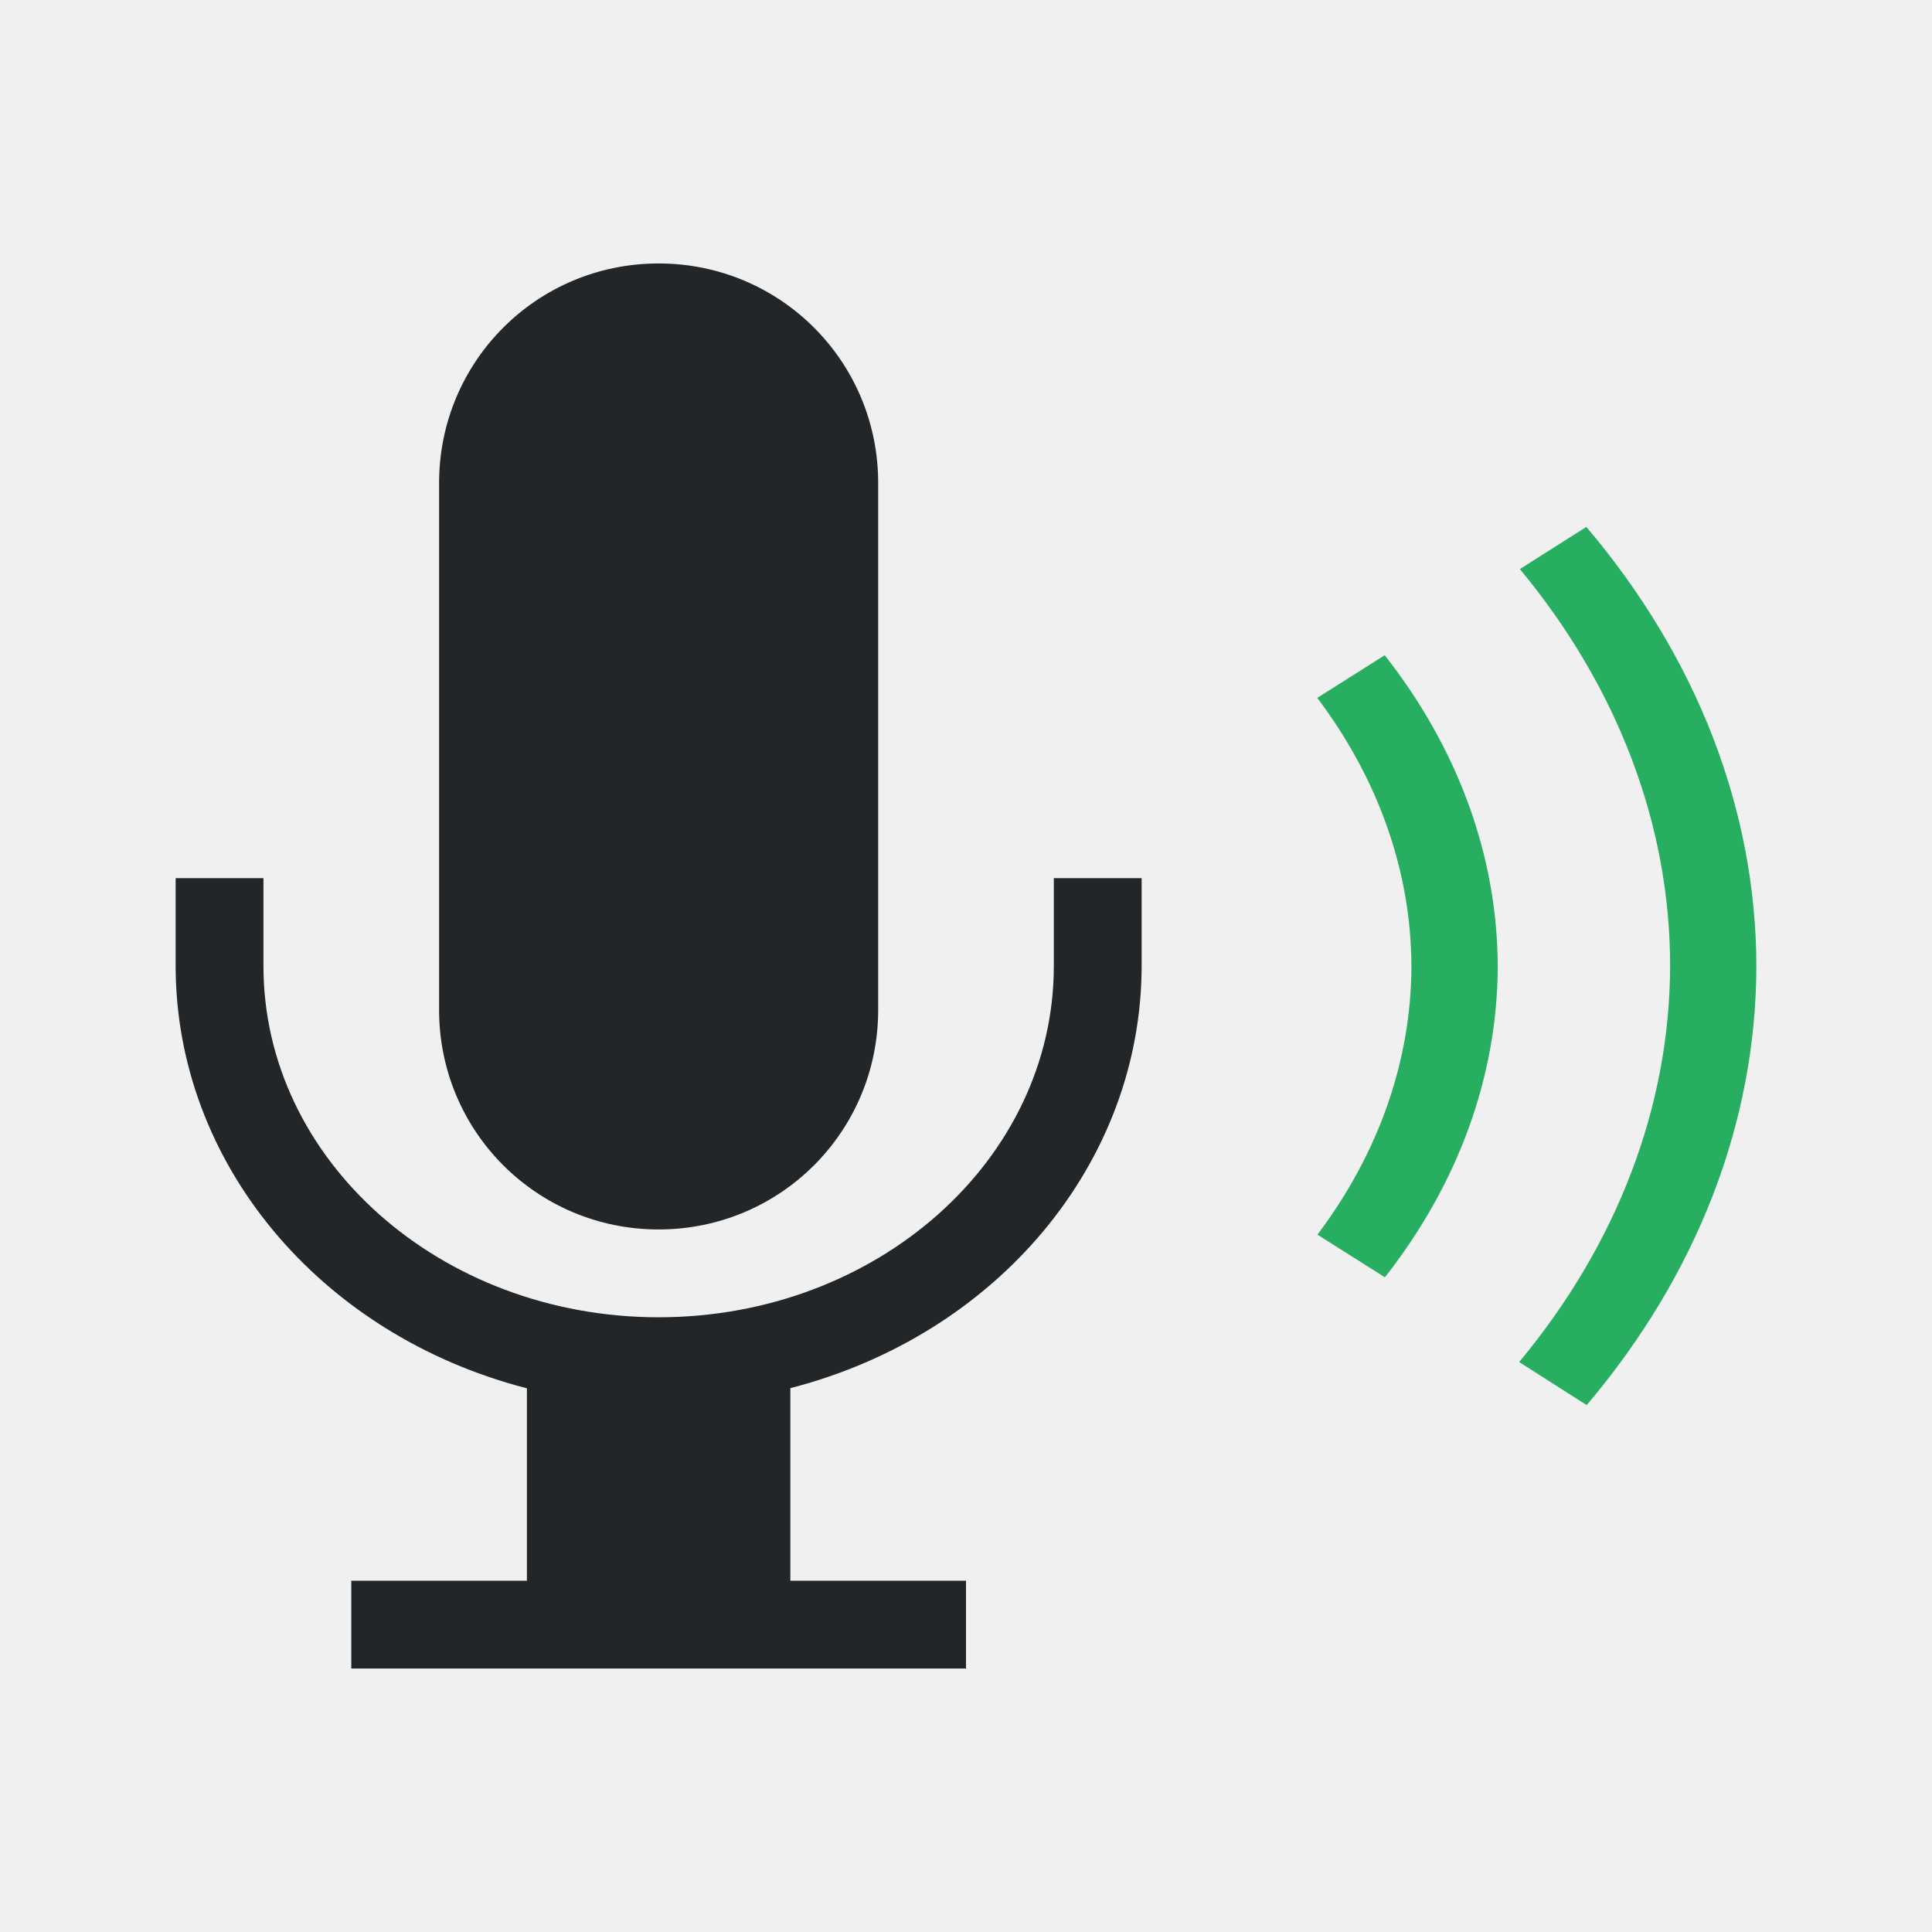
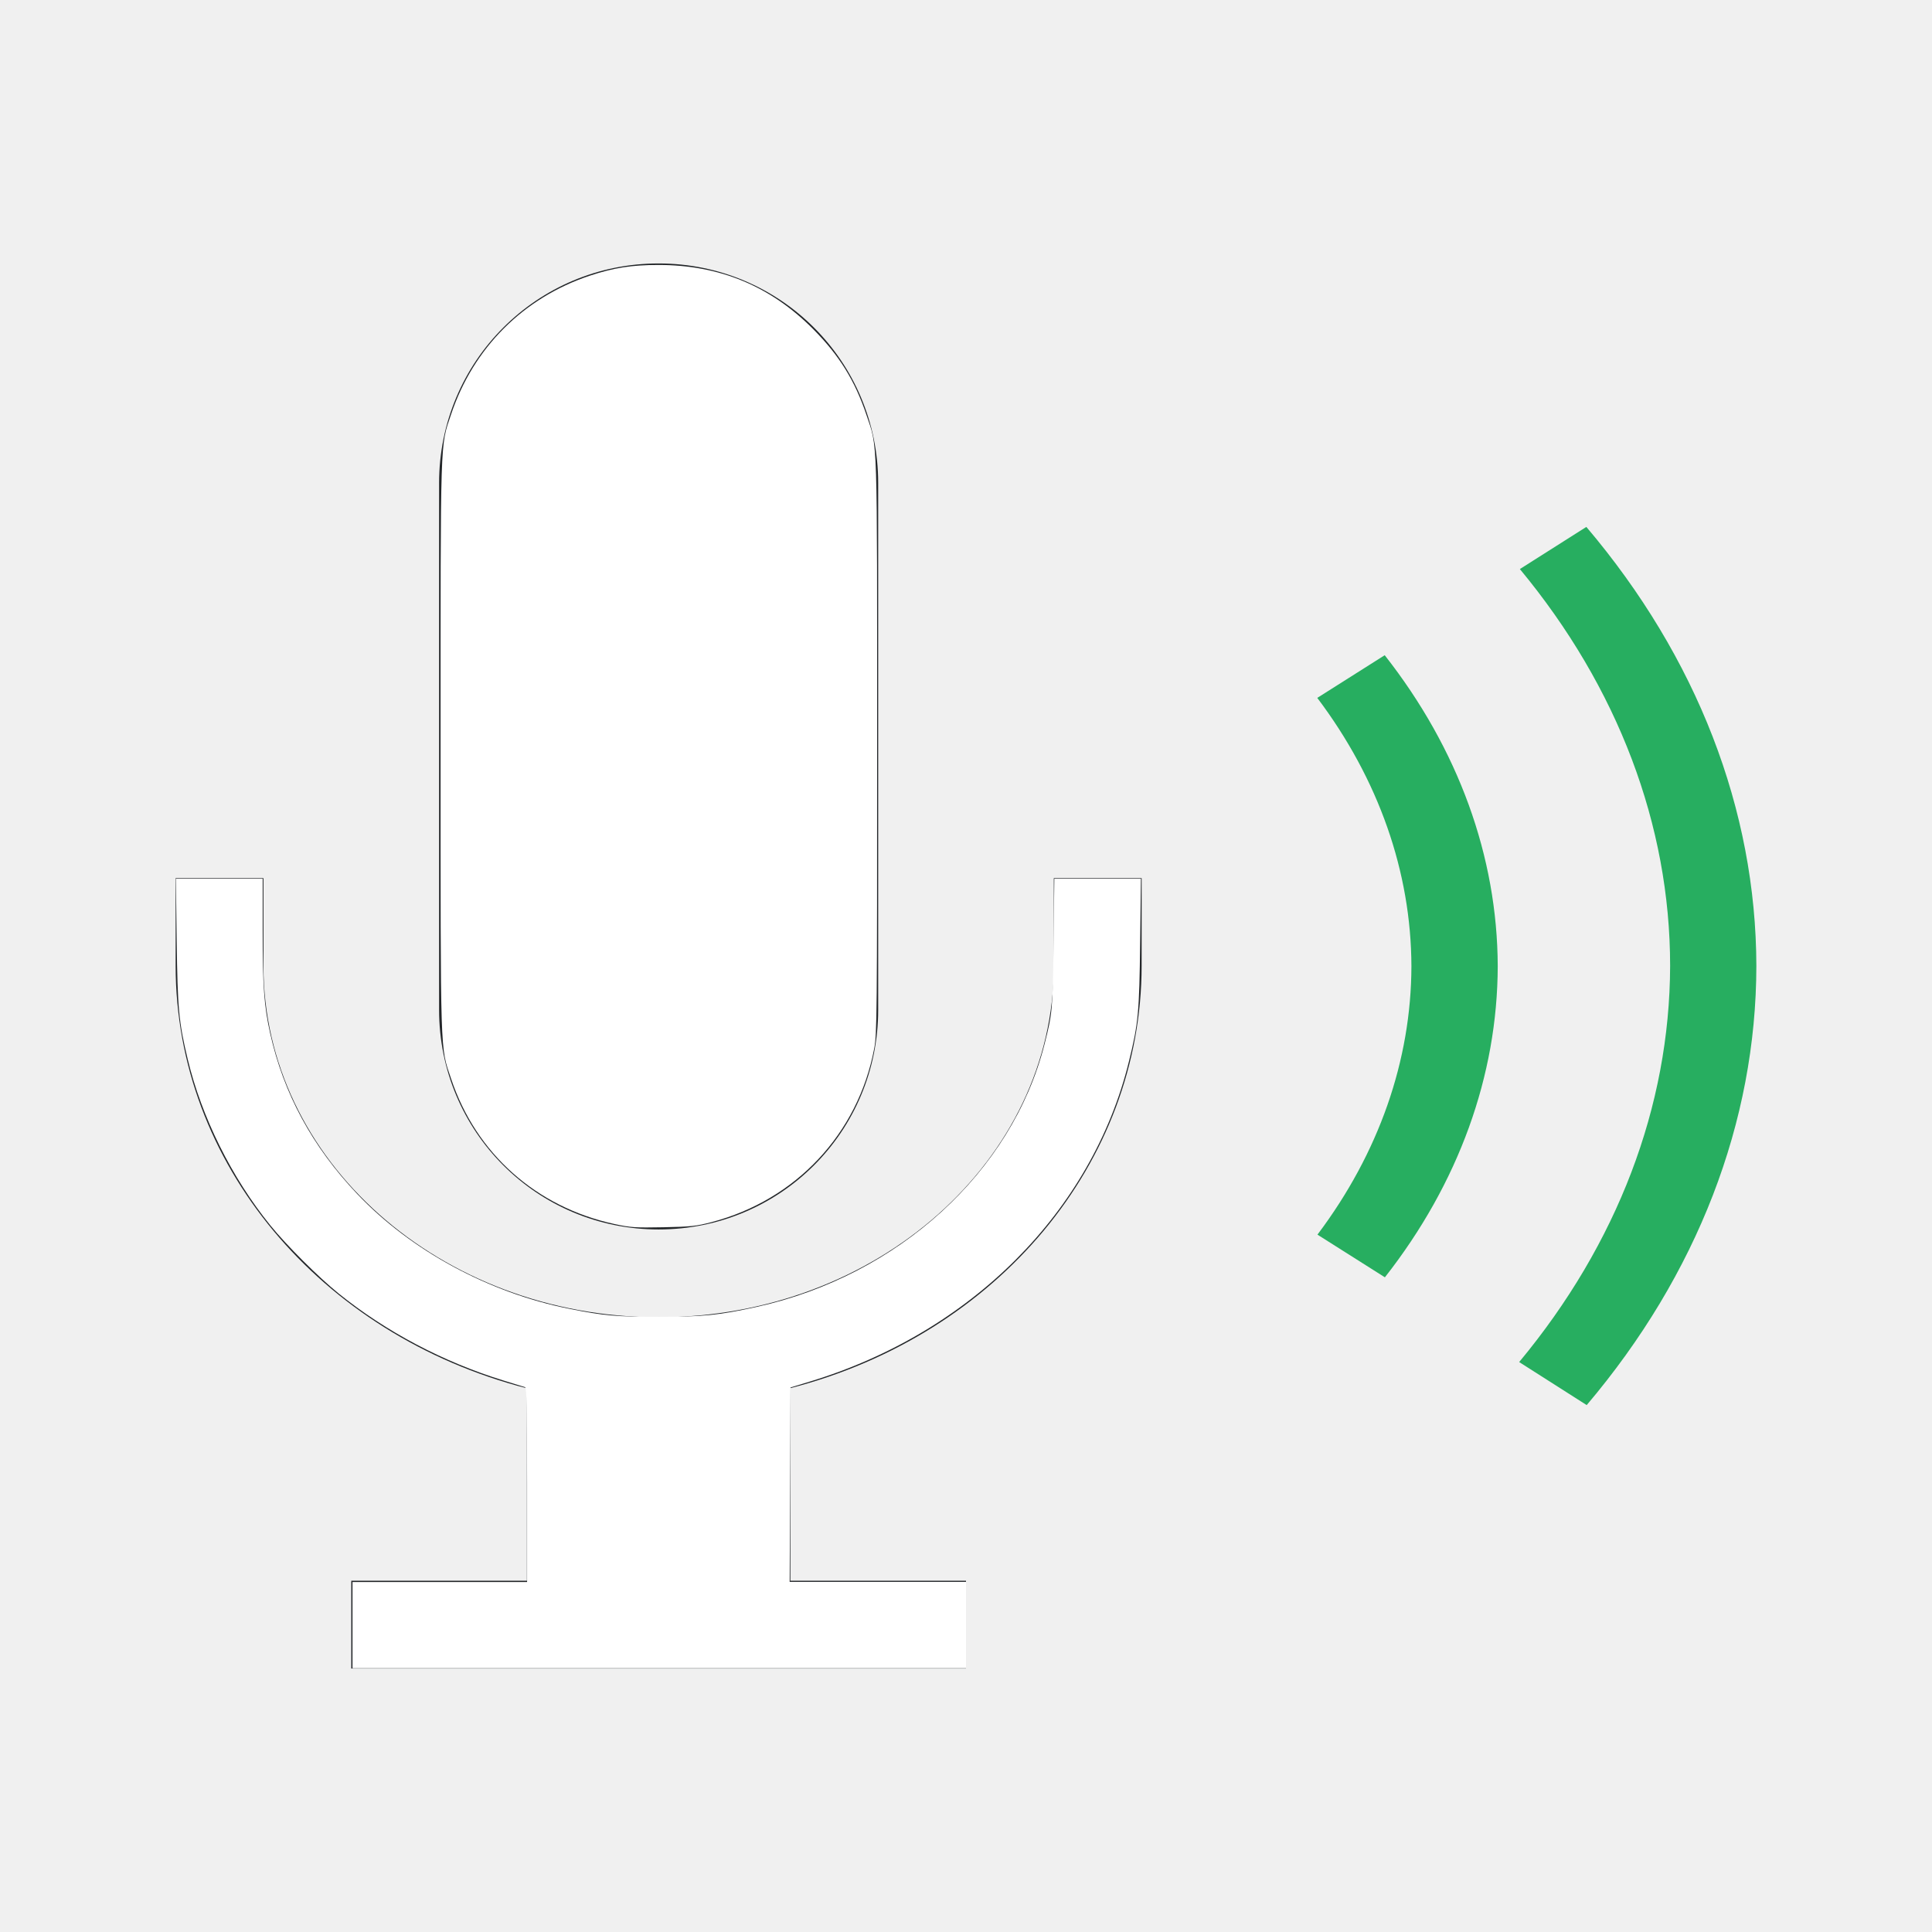
- <svg xmlns="http://www.w3.org/2000/svg" viewBox="0 0 22 22">
+ <svg xmlns="http://www.w3.org/2000/svg" viewBox="0 0 22 22" version="1.1" id="svg2">
  <defs id="defs3051">
    <style type="text/css" id="current-color-scheme">.ColorScheme-Text{color:#232629;}.ColorScheme-PositiveText { color: #27ae60; } </style>
  </defs>
-   <path style="fill:currentColor;fill-opacity:1;stroke:none" d="M 18.064 6 L 17.307 6.48 A 10.802 8.368 0 0 1 19.018 10.998 A 10.802 8.368 0 0 1 17.299 15.51 L 18.068 16 A 11.784 9.129 0 0 0 20 10.998 A 11.784 9.129 0 0 0 18.064 6 z M 15.768 7.461 L 15 7.947 A 7.856 6.086 0 0 1 16.072 11.002 A 7.856 6.086 0 0 1 15.002 14.059 L 15.77 14.545 A 8.838 6.847 0 0 0 17.055 11.002 A 8.838 6.847 0 0 0 15.768 7.461 z " class="ColorScheme-PositiveText" />
-   <path style="fill:currentColor;fill-opacity:1;stroke:none" d="M 7.5,3 C 6.115,3 5,4.115 5,5.5 l 0,6 C 5,12.885 6.115,14 7.5,14 8.885,14 10,12.885 10,11.5 l 0,-6 C 10,4.115 8.885,3 7.5,3 Z M 2,10 2,11 c 9.163e-4,2.236 1.634,4.199 4,4.809 L 6,18 l -2,0 0,1 7,0 0,-1 -2,0 0,-2.193 C 11.365,15.197 12.998,13.235 13,11 l 0,-1 -1,0 0,1 C 12,13.209 9.985,15 7.5,15 5.015,15 3,13.209 3,11 l 0,-1 z" class="ColorScheme-Text" />
+   <path style="fill:currentColor;fill-opacity:1;stroke:none" d="M 18.064 6 L 17.307 6.48 A 10.802 8.368 0 0 1 19.018 10.998 A 10.802 8.368 0 0 1 17.299 15.51 L 18.068 16 A 11.784 9.129 0 0 0 20 10.998 A 11.784 9.129 0 0 0 18.064 6 z M 15.768 7.461 L 15 7.947 A 7.856 6.086 0 0 1 16.072 11.002 A 7.856 6.086 0 0 1 15.002 14.059 L 15.77 14.545 A 8.838 6.847 0 0 0 17.055 11.002 A 8.838 6.847 0 0 0 15.768 7.461 z " class="ColorScheme-PositiveText" id="path1" />
+   <path style="fill:currentColor;fill-opacity:1;stroke:none" d="M 7.5,3 C 6.115,3 5,4.115 5,5.5 l 0,6 C 5,12.885 6.115,14 7.5,14 8.885,14 10,12.885 10,11.5 l 0,-6 C 10,4.115 8.885,3 7.5,3 Z M 2,10 2,11 c 9.163e-4,2.236 1.634,4.199 4,4.809 L 6,18 l -2,0 0,1 7,0 0,-1 -2,0 0,-2.193 C 11.365,15.197 12.998,13.235 13,11 l 0,-1 -1,0 0,1 C 12,13.209 9.985,15 7.5,15 5.015,15 3,13.209 3,11 l 0,-1 z" class="ColorScheme-Text" id="path2" />
+   <path style="fill:#ffffff;stroke-width:0.019" d="M 6.996,13.938 C 6.106,13.745 5.422,13.137 5.137,12.285 5.011,11.908 5.017,12.089 5.017,8.501 c 0,-3.588 -0.006,-3.407 0.12,-3.784 C 5.39,3.962 5.959,3.392 6.714,3.14 6.985,3.05 7.193,3.017 7.497,3.017 c 0.698,0 1.278,0.241 1.766,0.734 0.296,0.299 0.472,0.584 0.603,0.973 0.129,0.384 0.122,0.159 0.122,3.777 0,3.053 -0.002,3.272 -0.033,3.437 C 9.771,12.91 9.063,13.666 8.101,13.917 7.929,13.962 7.865,13.969 7.553,13.975 7.235,13.981 7.18,13.978 6.996,13.938 Z" id="path3" />
+   <path style="fill:#ffffff;stroke-width:0.019" d="m 4.014,18.507 v -0.492 h 0.994 0.994 v -1.106 c 0,-0.869 -0.005,-1.108 -0.023,-1.113 -0.013,-0.004 -0.124,-0.038 -0.246,-0.076 C 5.05,15.51 4.396,15.165 3.856,14.729 3.628,14.545 3.261,14.179 3.079,13.954 2.637,13.409 2.294,12.717 2.137,12.059 2.036,11.639 2.022,11.484 2.012,10.717 l -0.009,-0.711 h 0.494 0.494 v 0.583 c 0,0.644 0.016,0.866 0.085,1.176 0.153,0.688 0.48,1.291 0.993,1.832 0.609,0.642 1.493,1.122 2.406,1.305 0.403,0.081 0.538,0.093 1.031,0.093 0.506,-3.71e-4 0.685,-0.019 1.115,-0.114 1.608,-0.356 2.901,-1.535 3.272,-2.986 0.091,-0.354 0.095,-0.402 0.104,-1.16 l 0.009,-0.729 h 0.493 0.493 l -0.009,0.729 c -0.009,0.793 -0.021,0.919 -0.127,1.349 -0.421,1.712 -1.799,3.093 -3.64,3.65 l -0.214,0.065 -0.005,1.107 -0.005,1.107 H 9.996 11 v 0.492 0.492 H 7.507 4.014 Z" id="path4" />
</svg>
